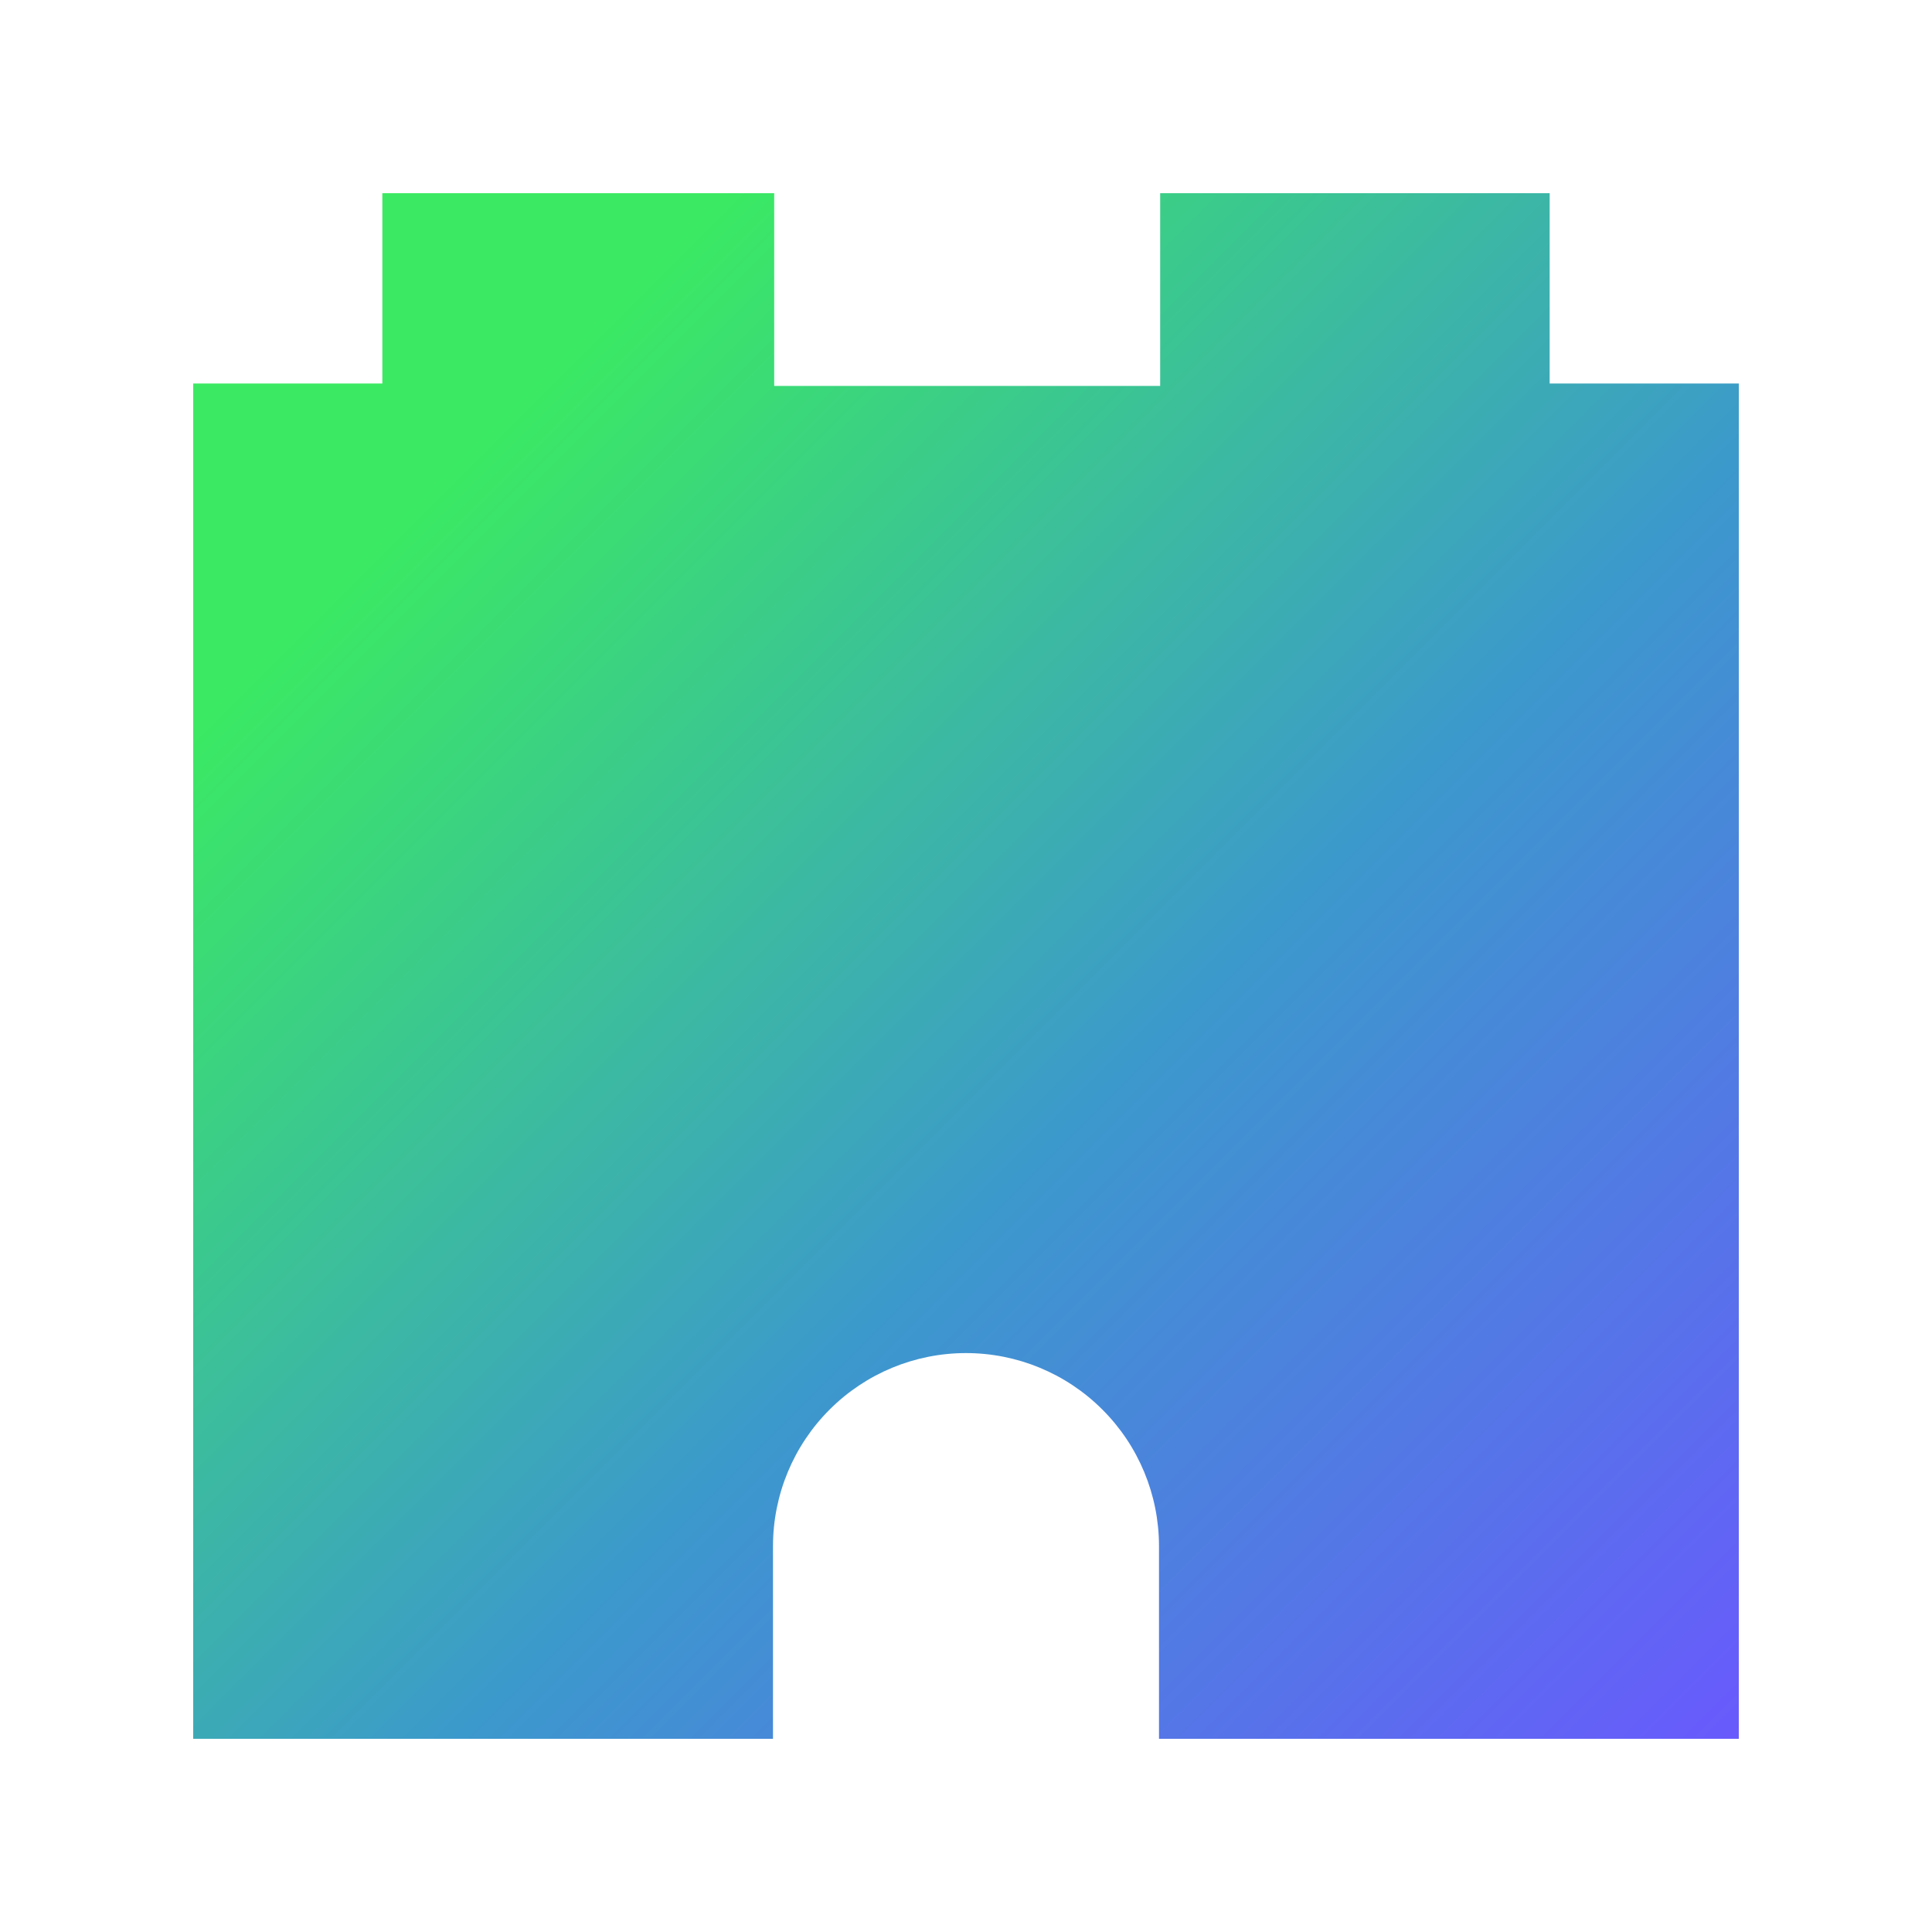
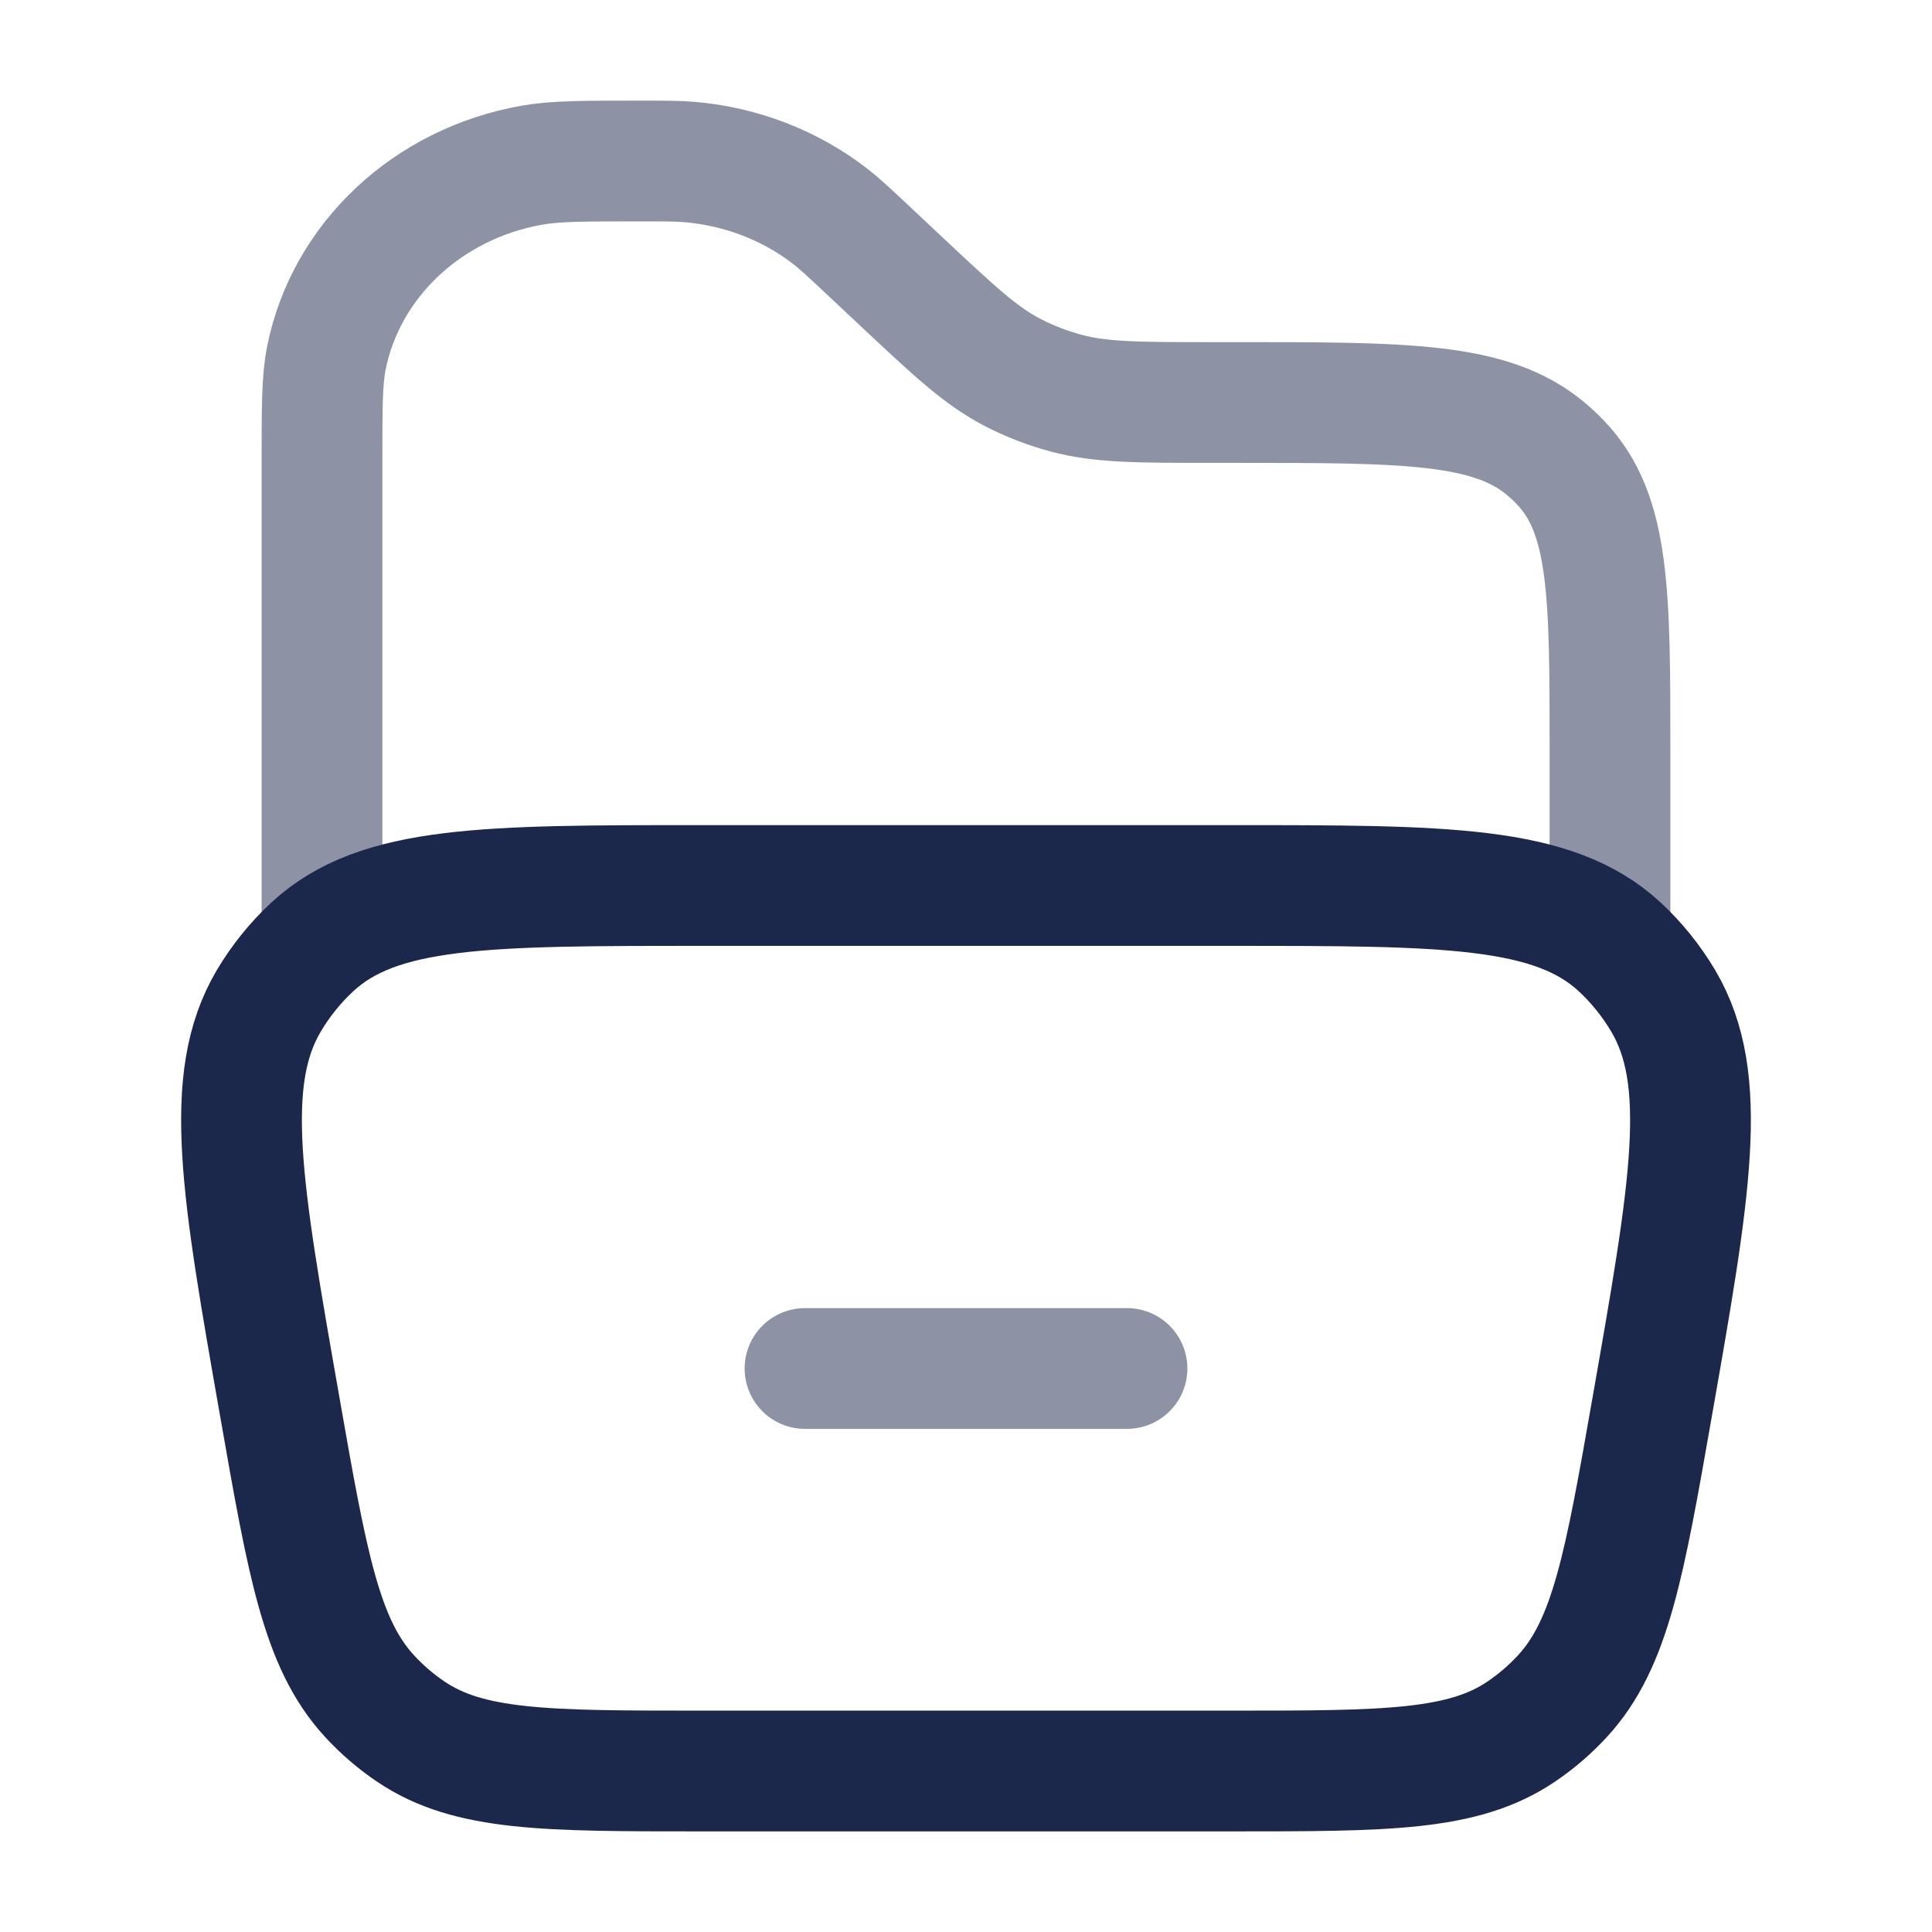
- <svg xmlns="http://www.w3.org/2000/svg" width="40" height="40" viewBox="0 0 40 40" fill="none">
-   <path d="M32.084 7.94V4H24.02V7.99H16.029V4H7.916V7.94H4V36H16.004V32.005C16.006 30.946 16.427 29.931 17.177 29.183C17.926 28.434 18.941 28.014 20 28.014C21.059 28.014 22.074 28.434 22.823 29.183C23.573 29.931 23.994 30.946 23.996 32.005V36H36V7.94H32.084Z" fill="url(#paint0_linear)" />
-   <defs>
-     <linearGradient id="paint0_linear" x1="2.942" y1="4.9" x2="37.777" y2="39.734" gradientUnits="userSpaceOnUse">
-       <stop offset="0.159" stop-color="#3BEA62" />
-       <stop offset="0.54" stop-color="#3C99CC" />
-       <stop offset="0.937" stop-color="#6B57FF" />
-     </linearGradient>
-   </defs>
+ <svg xmlns="http://www.w3.org/2000/svg" width="80px" height="80px" viewBox="0 0 24 24" fill="none">
+   <g id="SVGRepo_bgCarrier" stroke-width="0" />
+   <g id="SVGRepo_tracerCarrier" stroke-linecap="round" stroke-linejoin="round" />
+   <g id="SVGRepo_iconCarrier">
+     <path opacity="0.5" d="M4 11.5V5.712C4 5.05 4 4.719 4.055 4.444C4.3 3.23 5.312 2.281 6.607 2.052C6.901 2 7.254 2 7.96 2C8.269 2 8.424 2 8.572 2.013C9.213 2.069 9.821 2.305 10.317 2.69C10.432 2.78 10.541 2.882 10.76 3.087L11.2 3.5C11.853 4.112 12.179 4.418 12.57 4.622C12.784 4.734 13.012 4.822 13.248 4.885C13.678 5 14.14 5 15.063 5H15.362C17.468 5 18.52 5 19.205 5.577C19.268 5.63 19.328 5.686 19.384 5.745C20 6.387 20 7.374 20 9.348V11.5" stroke="#1C274C" stroke-width="1.5" />
+     <path opacity="0.5" d="M10 17H14" stroke="#1C274C" stroke-width="1.5" stroke-linecap="round" />
+     <path d="M3.477 17.484C3 14.768 2.761 13.41 3.339 12.433C3.487 12.184 3.669 11.958 3.879 11.763C4.704 11 6.038 11 8.705 11H15.295C17.962 11 19.296 11 20.121 11.763C20.331 11.958 20.513 12.184 20.661 12.433C21.239 13.41 21 14.768 20.523 17.484C20.18 19.439 20.008 20.417 19.413 21.066C19.259 21.234 19.086 21.383 18.898 21.51C18.175 22 17.215 22 15.295 22H8.705C6.785 22 5.825 22 5.102 21.51C4.914 21.383 4.741 21.234 4.587 21.066C3.992 20.417 3.82 19.439 3.477 17.484Z" stroke="#1C274C" stroke-width="1.5" />
+   </g>
</svg>
